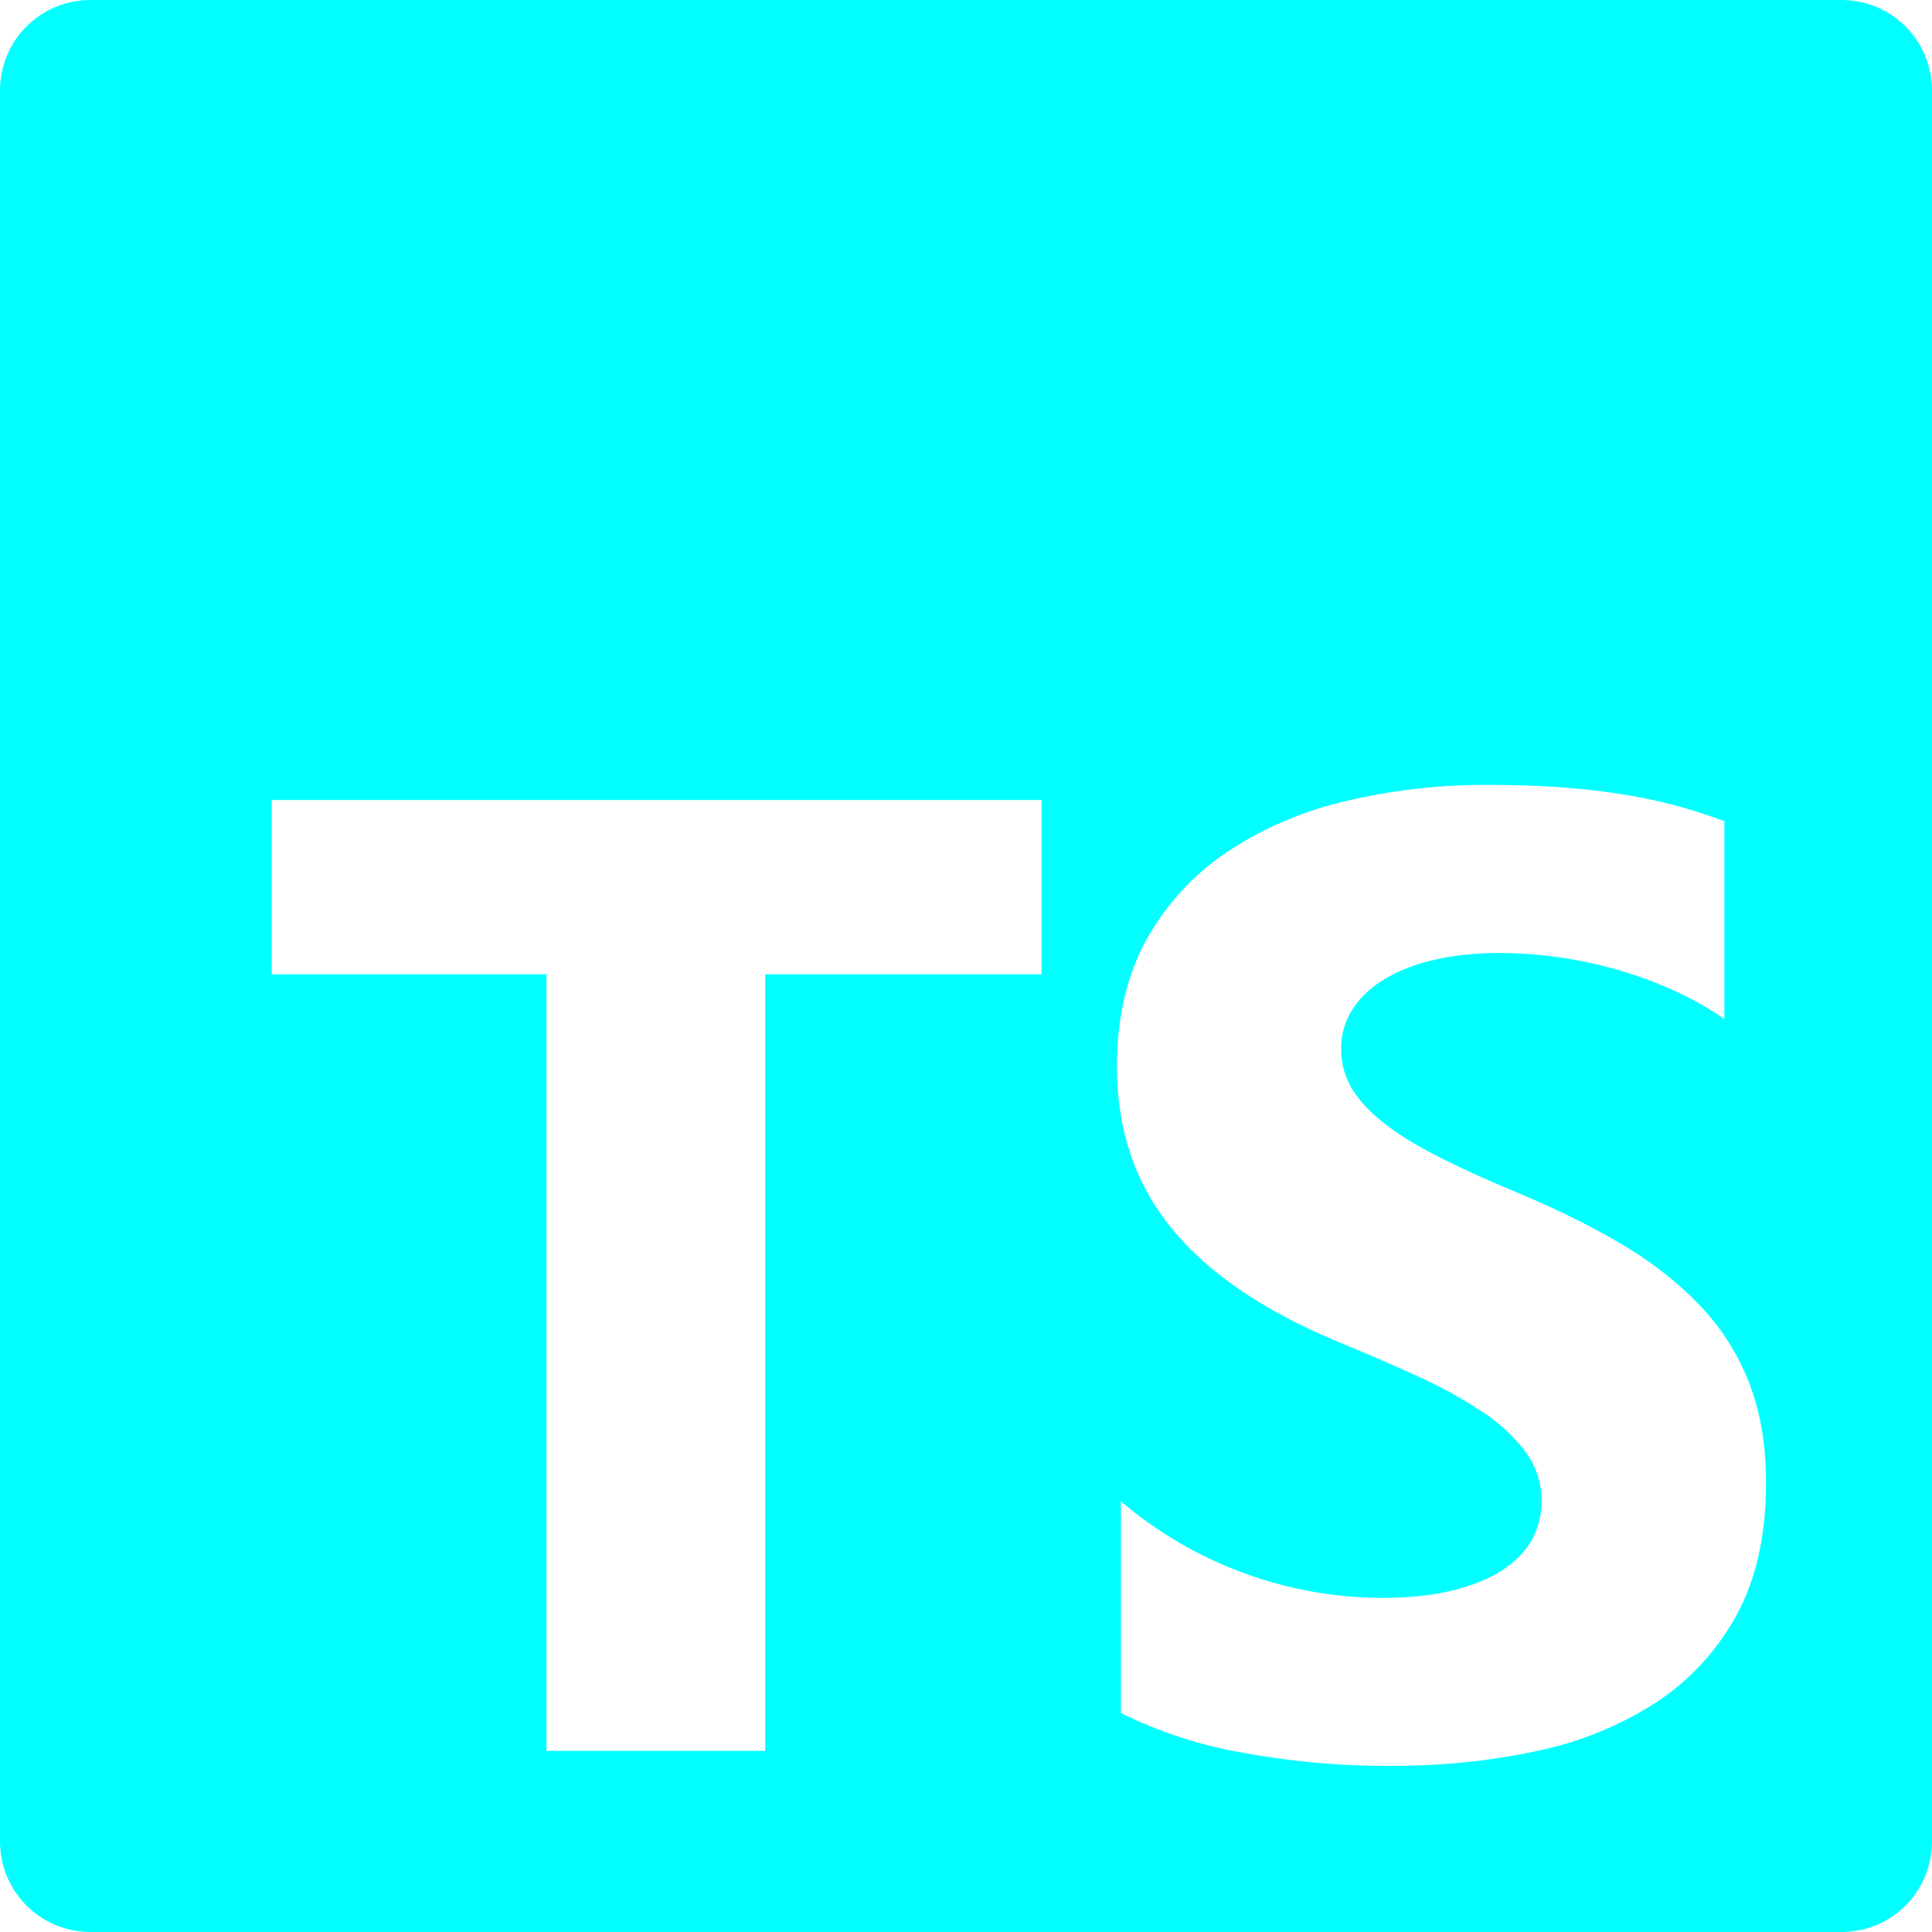
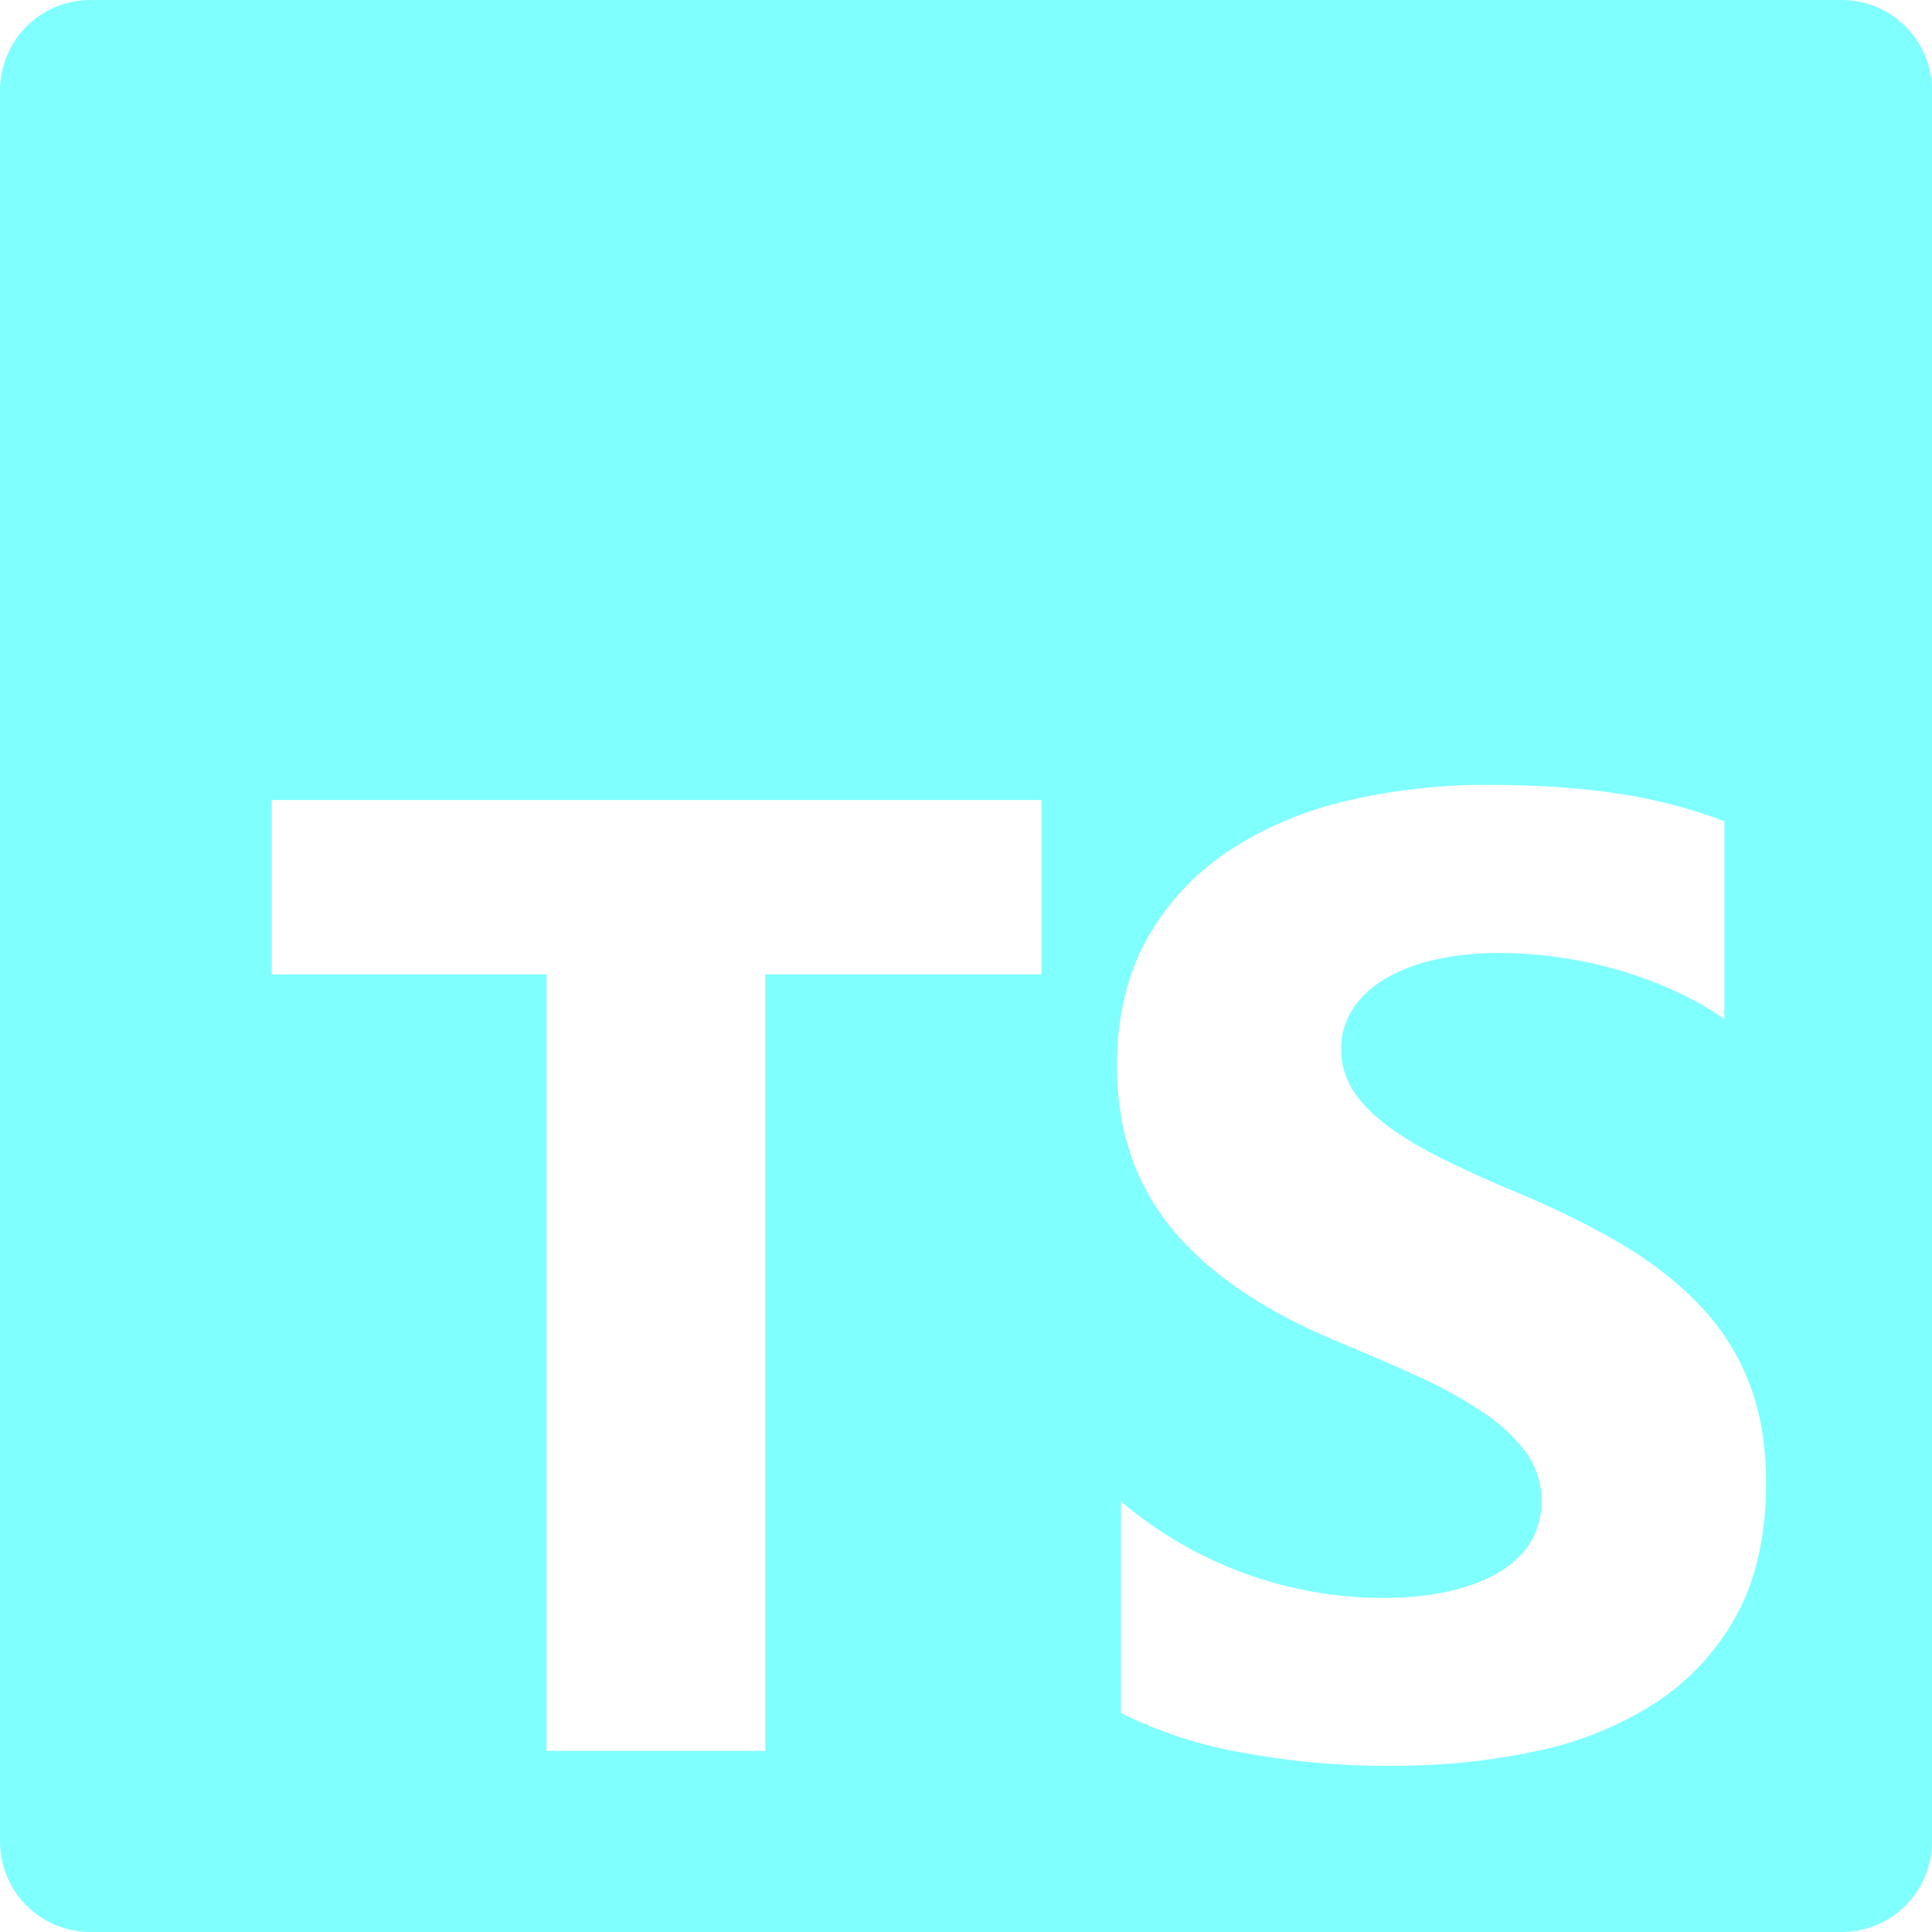
- <svg xmlns="http://www.w3.org/2000/svg" fill="#00ffff" role="img" viewBox="0 0 24 24">
+ <svg xmlns="http://www.w3.org/2000/svg" fill="#80ffff" role="img" viewBox="0 0 24 24">
  <path d="M1.125 0C.502 0 0 .502 0 1.125v21.75C0 23.498.502 24 1.125 24h21.75c.623 0 1.125-.502 1.125-1.125V1.125C24 .502 23.498 0 22.875 0zm17.363 9.75c.612 0 1.154.037 1.627.111a6.38 6.38 0 0 1 1.306.34v2.458a3.95 3.95 0 0 0-.643-.361 5.093 5.093 0 0 0-.717-.26 5.453 5.453 0 0 0-1.426-.2c-.3 0-.573.028-.819.086a2.1 2.1 0 0 0-.623.242c-.17.104-.3.229-.393.374a.888.888 0 0 0-.14.49c0 .196.053.373.156.529.104.156.252.304.443.444s.423.276.696.41c.273.135.582.274.926.416.47.197.892.407 1.266.628.374.222.695.473.963.753.268.279.472.598.614.957.142.359.214.776.214 1.253 0 .657-.125 1.21-.373 1.656a3.033 3.033 0 0 1-1.012 1.085 4.38 4.38 0 0 1-1.487.596c-.566.12-1.163.18-1.79.18a9.916 9.916 0 0 1-1.84-.164 5.544 5.544 0 0 1-1.512-.493v-2.63a5.033 5.033 0 0 0 3.237 1.2c.333 0 .624-.03.872-.09.249-.06.456-.144.623-.25.166-.108.29-.234.373-.38a1.023 1.023 0 0 0-.074-1.089 2.12 2.12 0 0 0-.537-.5 5.597 5.597 0 0 0-.807-.444 27.72 27.72 0 0 0-1.007-.436c-.918-.383-1.602-.852-2.053-1.405-.45-.553-.676-1.222-.676-2.005 0-.614.123-1.141.369-1.582.246-.441.58-.804 1.004-1.089a4.494 4.494 0 0 1 1.47-.629 7.536 7.536 0 0 1 1.77-.201zm-15.113.188h9.563v2.166H9.506v9.646H6.789v-9.646H3.375z" />
</svg>
